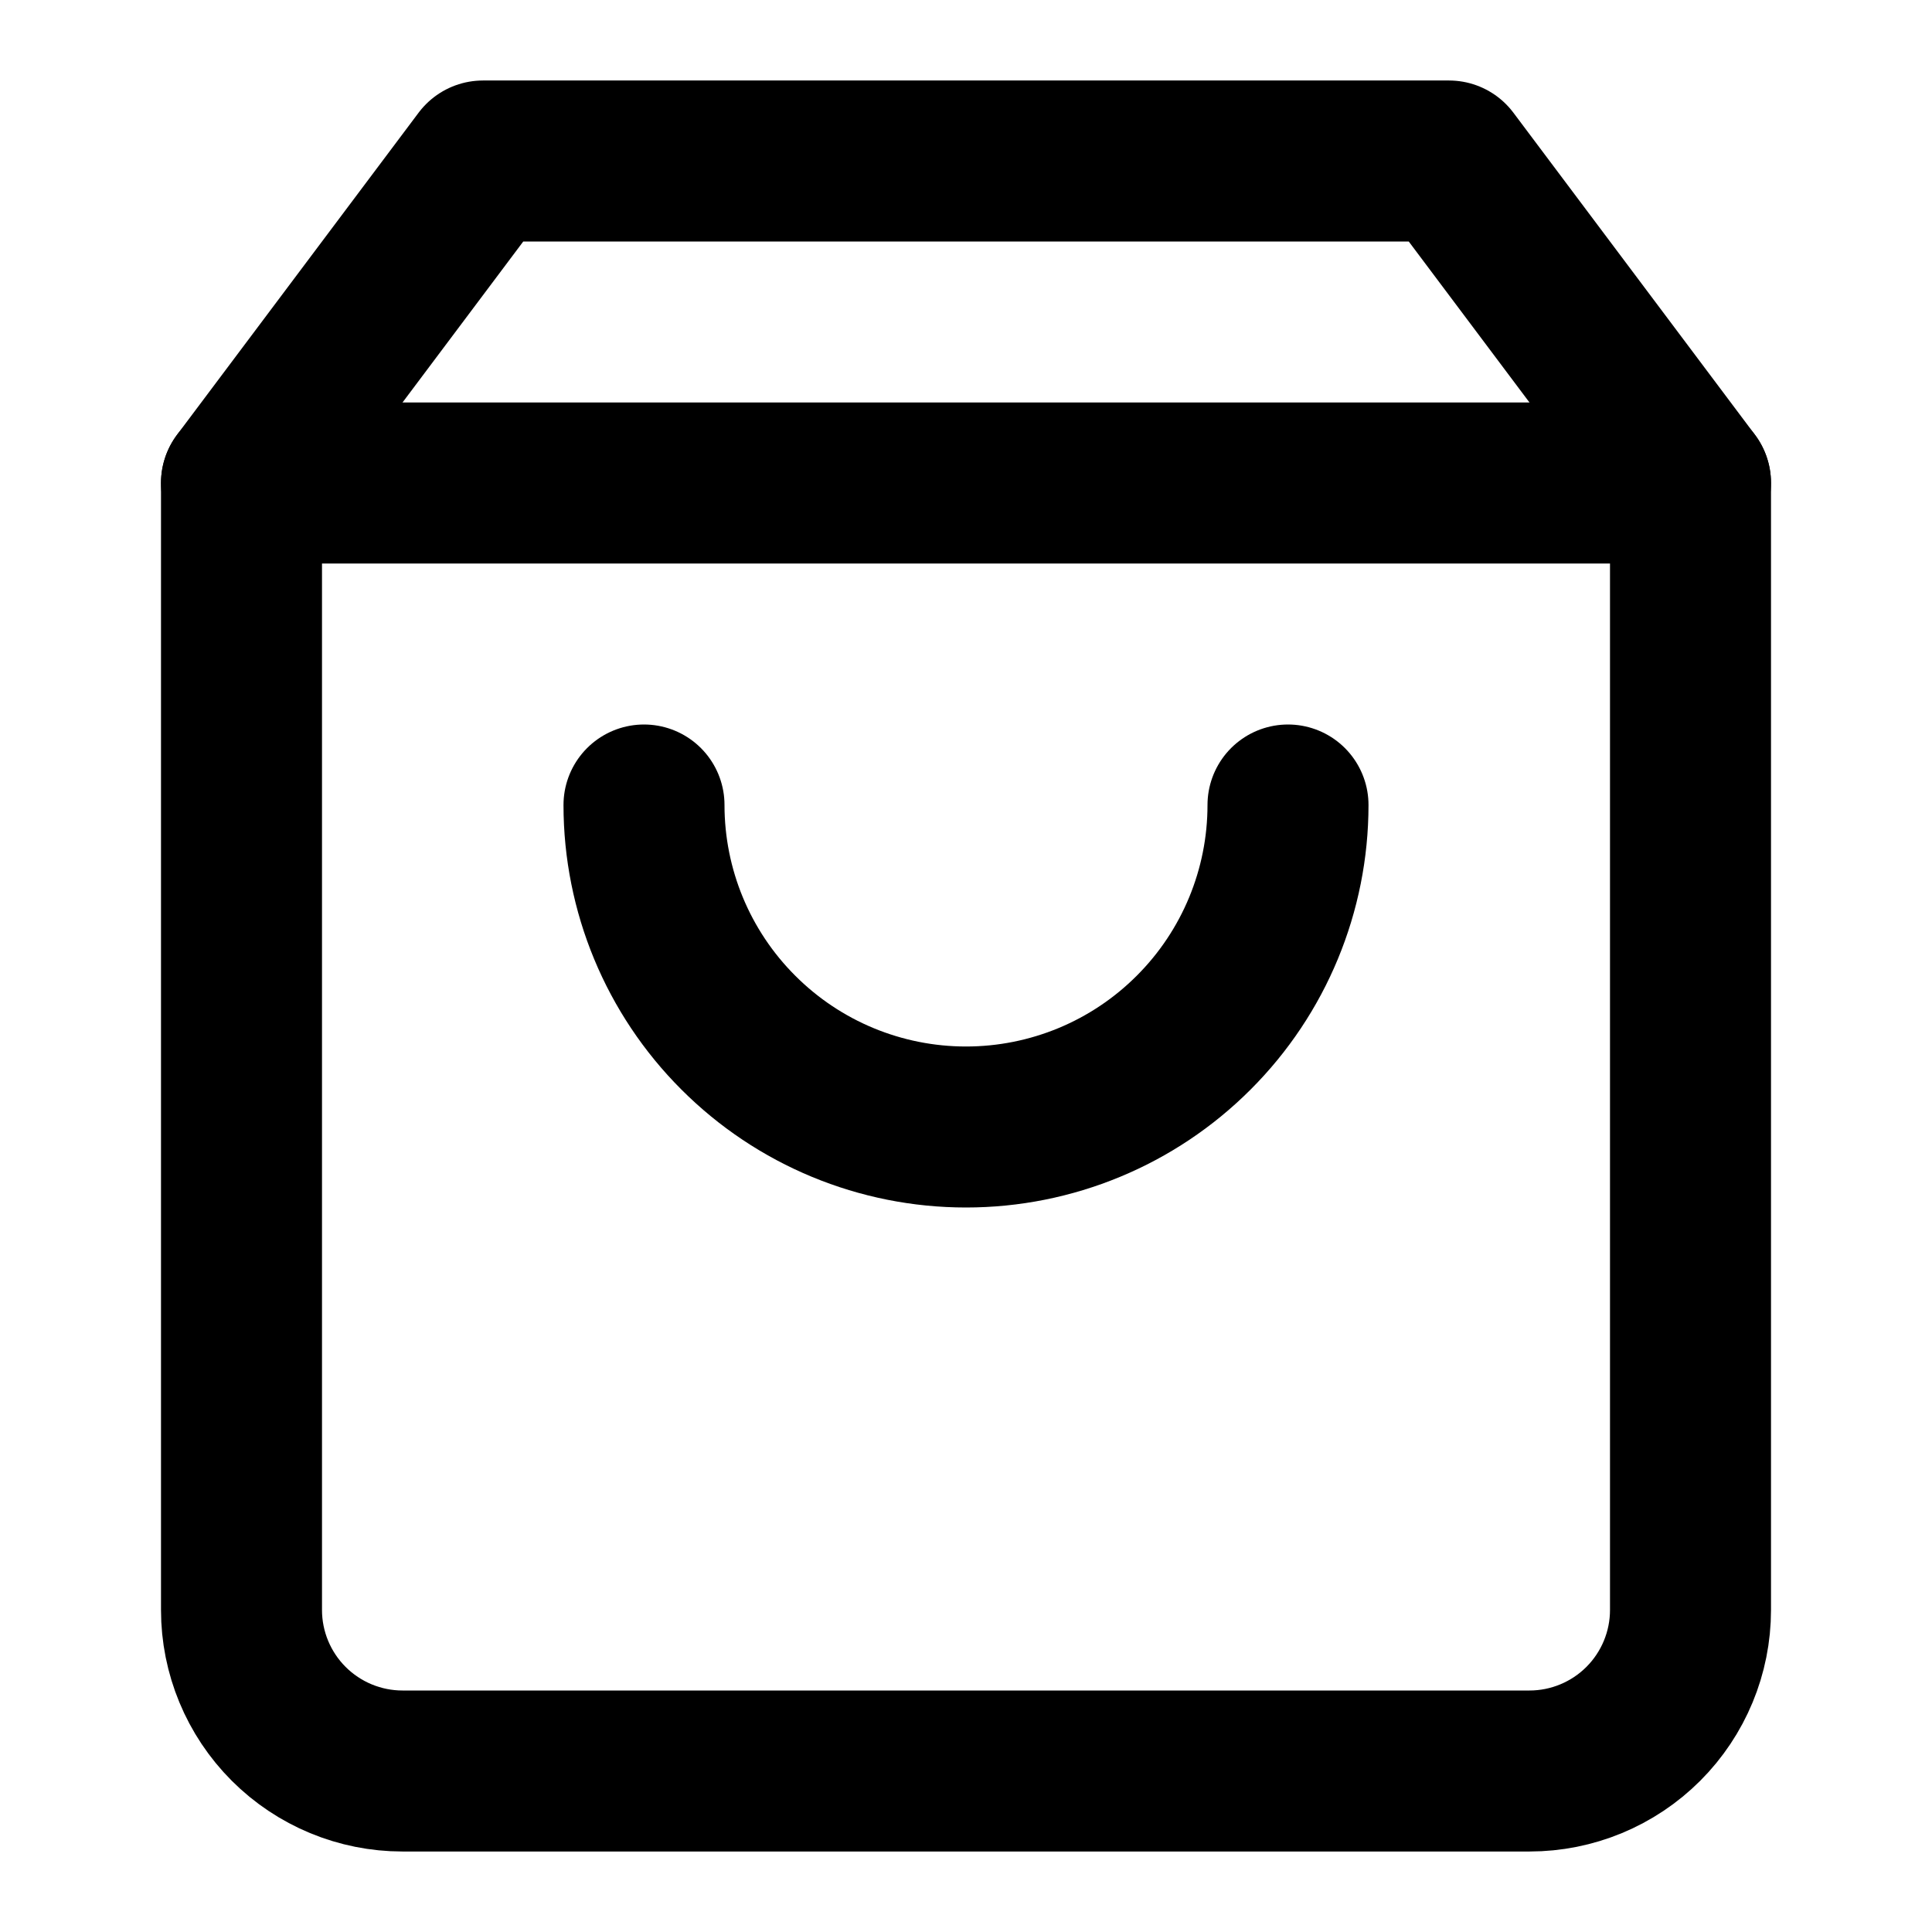
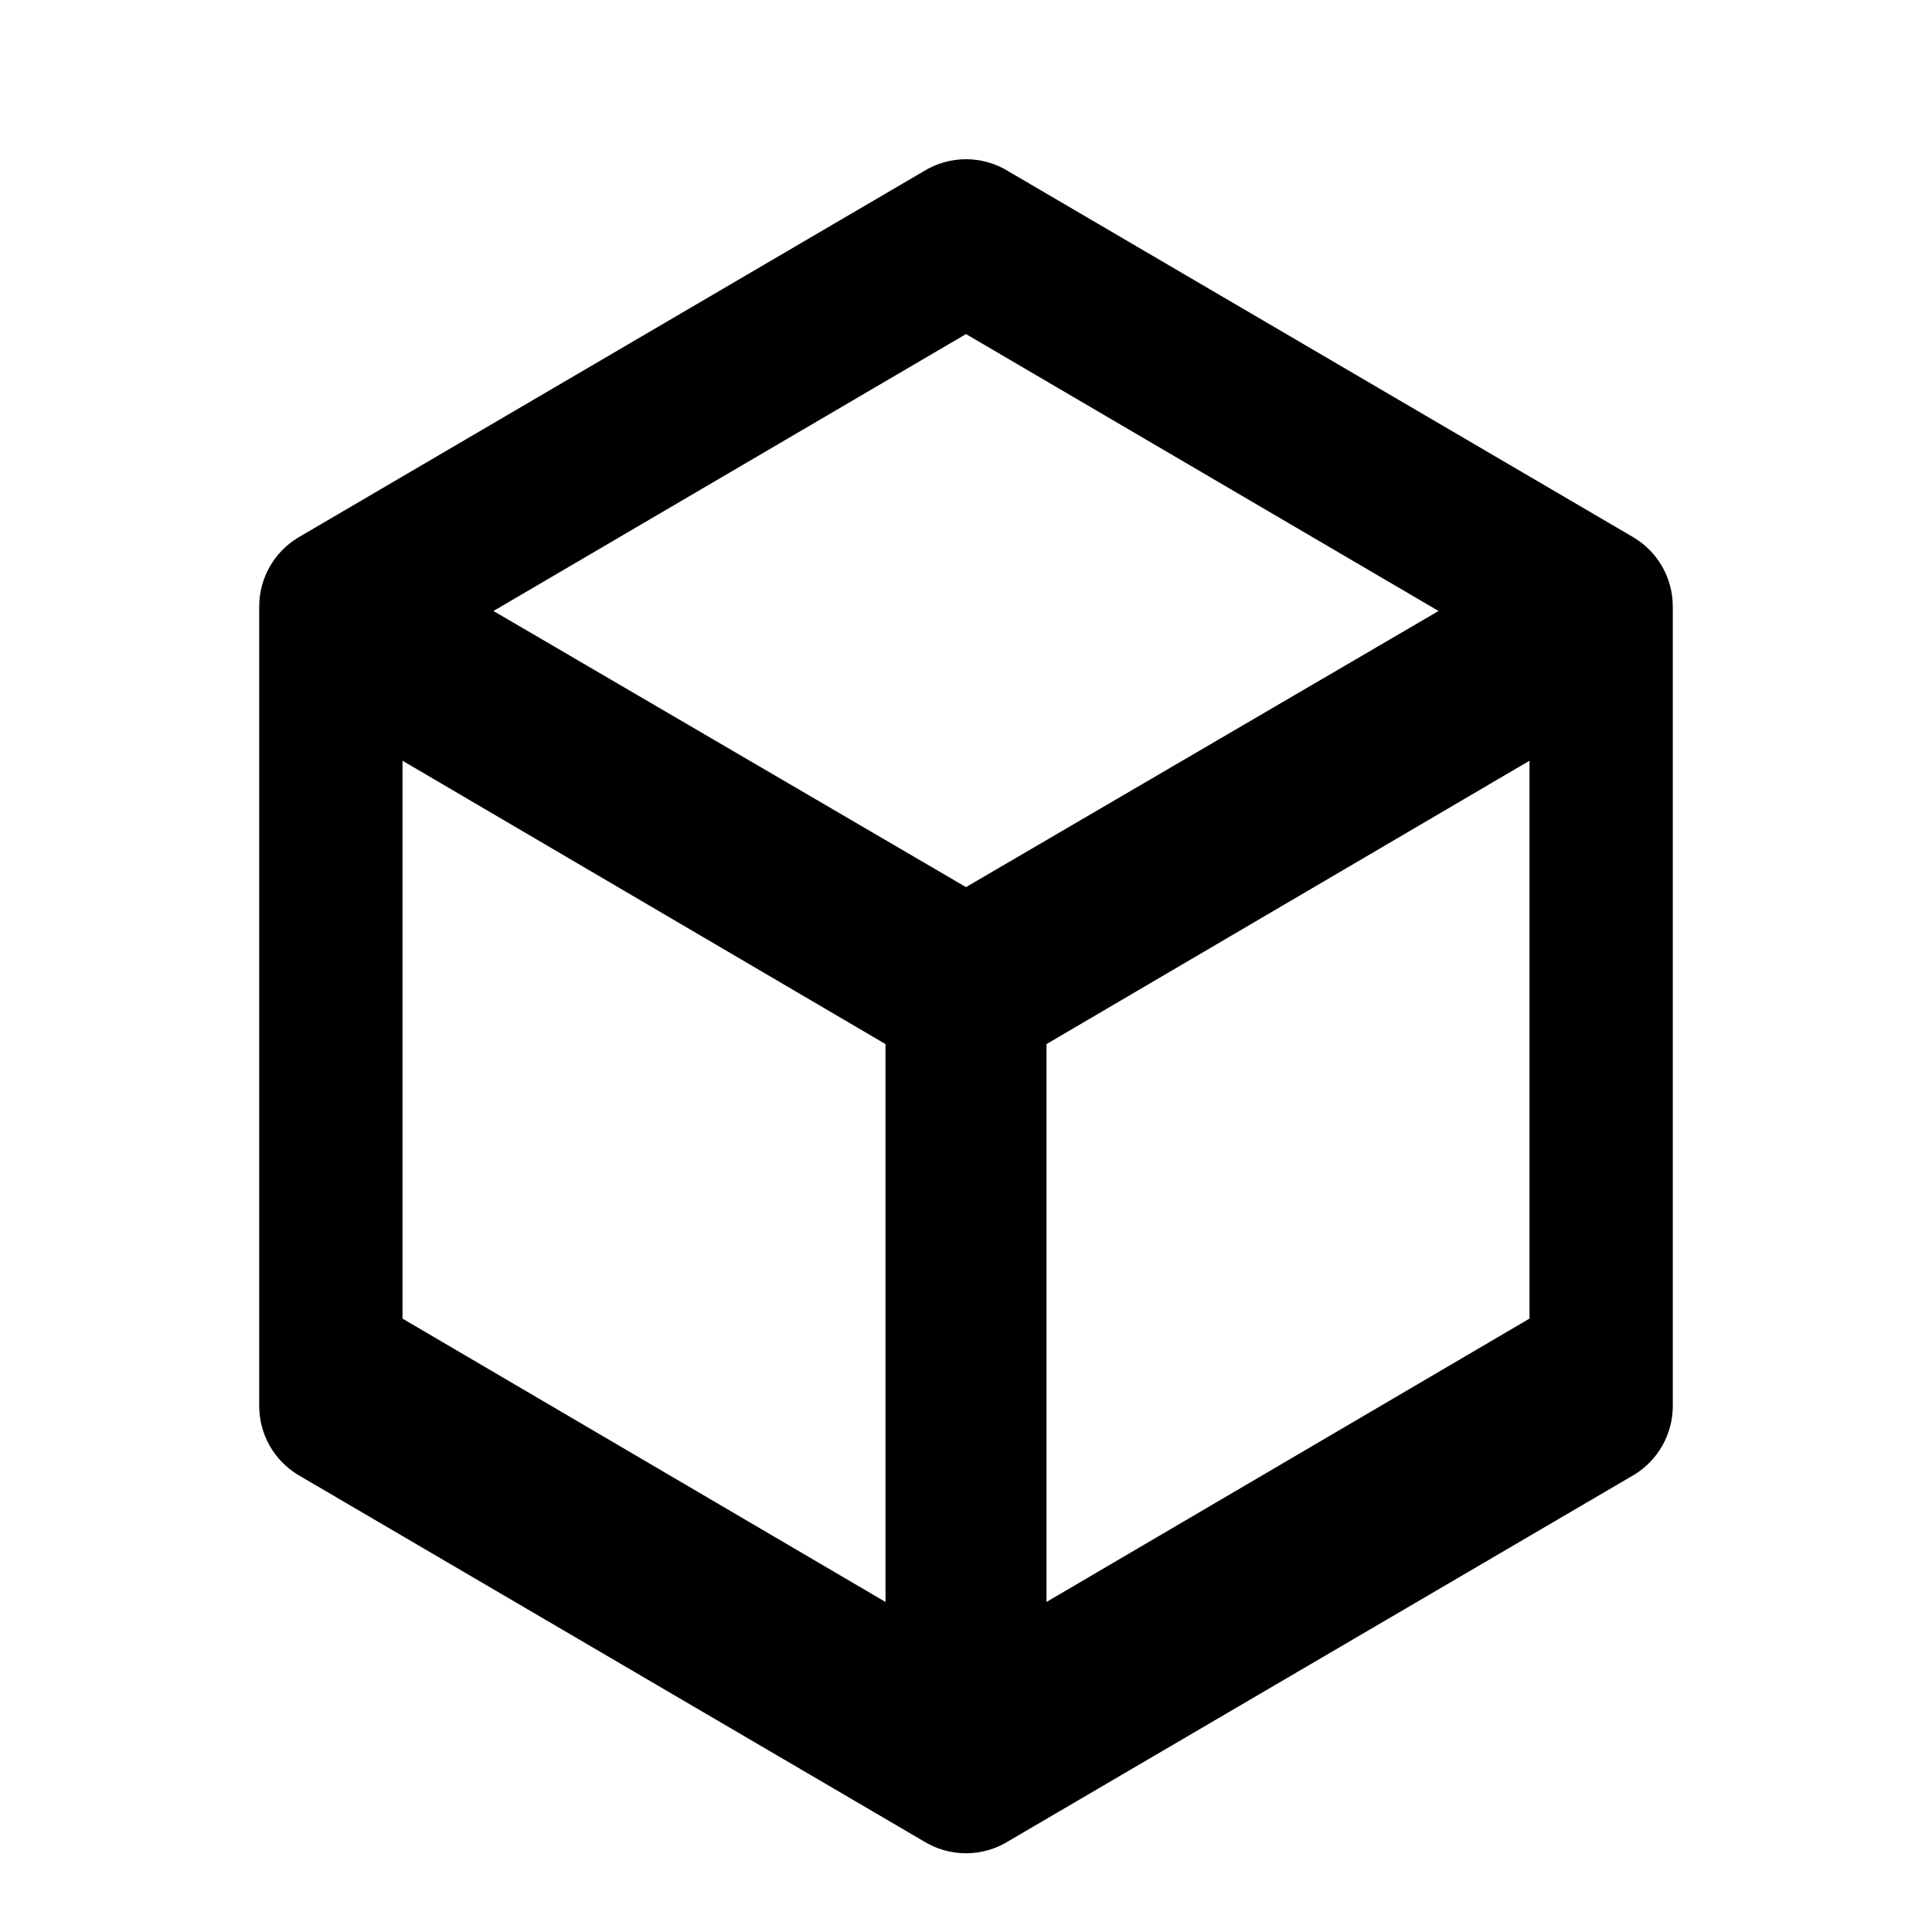
<svg xmlns="http://www.w3.org/2000/svg" width="24" height="24" viewBox="0 0 24 24" fill="none">
-   <path d="M6 2L3 6V20C3 20.53 3.211 21.039 3.586 21.414C3.961 21.789 4.47 22 5 22H19C19.53 22 20.039 21.789 20.414 21.414C20.789 21.039 21 20.53 21 20V6L18 2H6Z" stroke="currentColor" stroke-width="2" stroke-linecap="round" stroke-linejoin="round" />
-   <path d="M3 6H21" stroke="currentColor" stroke-width="2" stroke-linecap="round" stroke-linejoin="round" />
-   <path d="M16 10C16 11.061 15.579 12.078 14.828 12.828C14.078 13.579 13.061 14 12 14C10.939 14 9.922 13.579 9.172 12.828C8.421 12.078 8 11.061 8 10" stroke="currentColor" stroke-width="2" stroke-linecap="round" stroke-linejoin="round" />
+   <path fill-rule="evenodd" clip-rule="evenodd" d="M12.53 2.13a1 1 0 0 0-1.06 0L3.7 6.68a1 1 0 0 0-.48.85v9.94a1 1 0 0 0 .48.85l7.77 4.55a1 1 0 0 0 1.06 0l7.77-4.55a1 1 0 0 0 .48-.85V7.53a1 1 0 0 0-.48-.85l-7.77-4.55ZM12 4.15l5.87 3.44L12 11.02 6.13 7.59 12 4.15Zm-7 5.3 6 3.52v6.93l-6-3.52V9.45Zm8 10.45v-6.93l6-3.52v6.93l-6 3.52Z" fill="currentColor" />
</svg>
